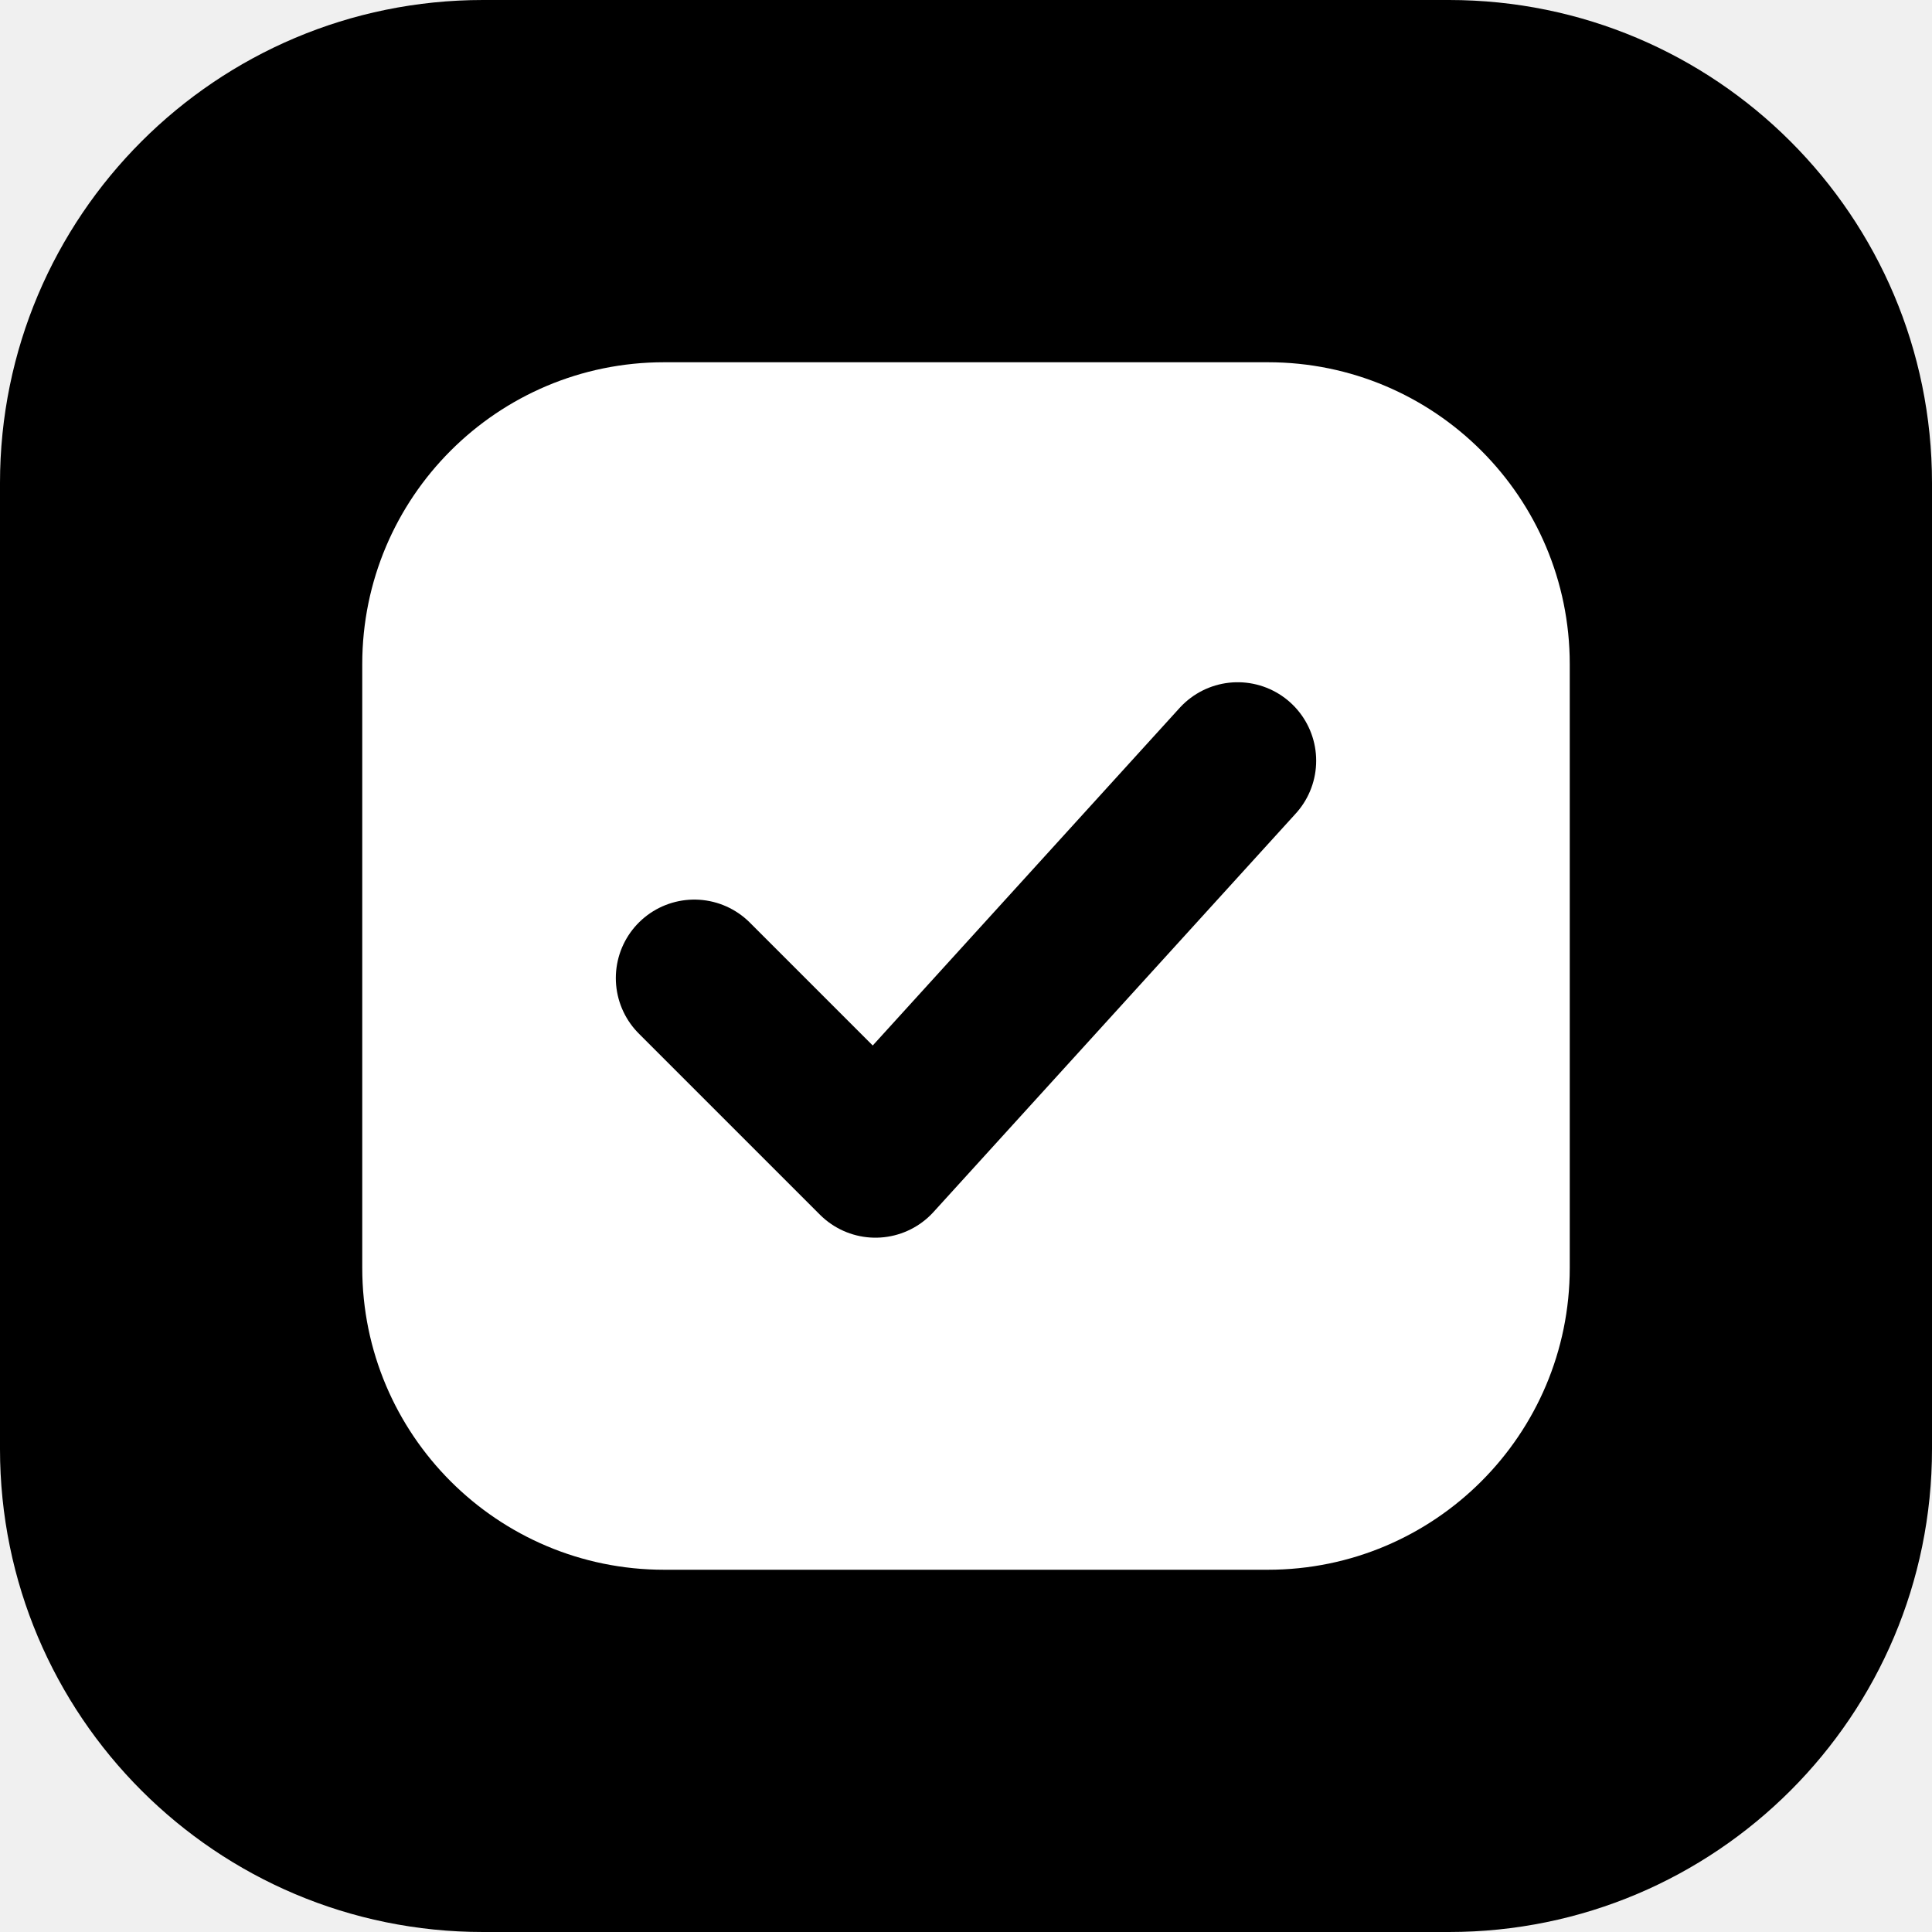
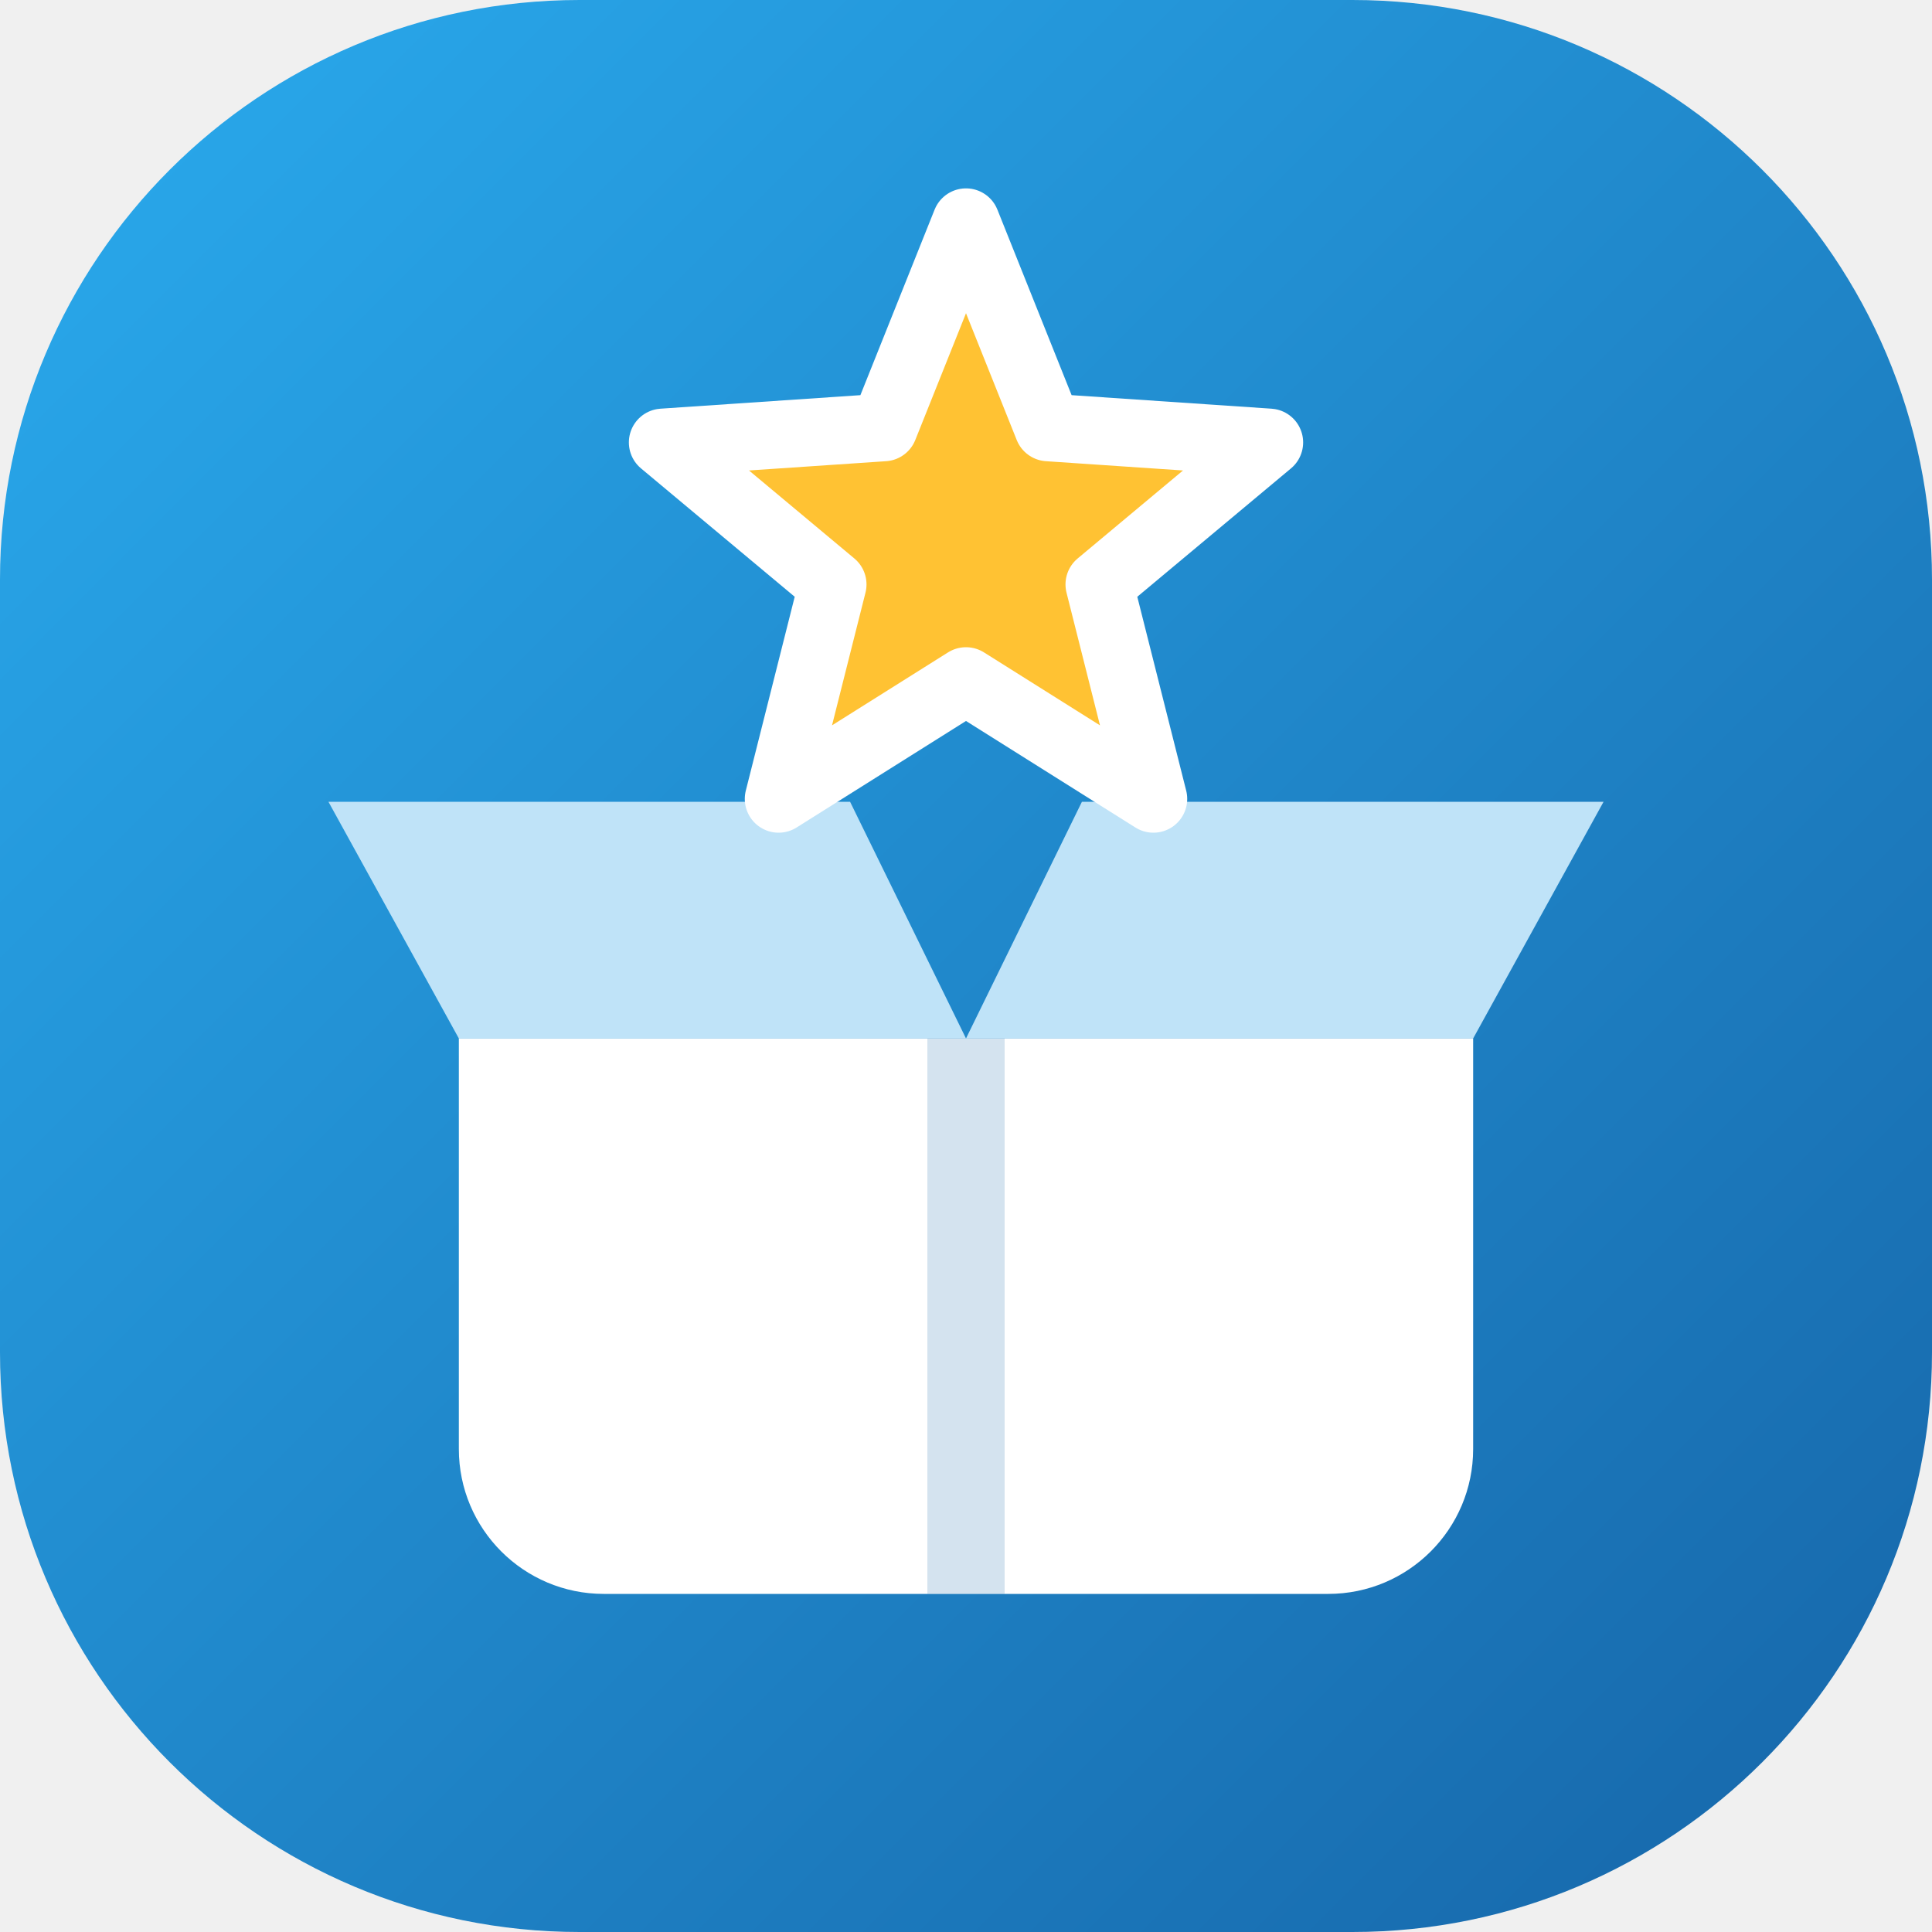
- <svg xmlns="http://www.w3.org/2000/svg" viewBox="0 0 32 32">
-   <rect width="32" height="32" rx="8" fill="#000" />
-   <rect x="6" y="6" width="20" height="20" rx="5" fill="#fff" />
-   <path d="M11.5 16.2l3 3 6-6.6" fill="none" stroke="#000" stroke-width="2.6" stroke-linecap="round" stroke-linejoin="round" />
+ <svg xmlns="http://www.w3.org/2000/svg" viewBox="0 0 40 40">
+   <defs>
+     <linearGradient id="g" x1="0" y1="0" x2="1" y2="1">
+       <stop offset="0" stop-color="#2AABEE" />
+       <stop offset="1" stop-color="#1665A8" />
+     </linearGradient>
+   </defs>
+   <rect width="40" height="40" rx="12" fill="url(#g)" />
+   <path d="M9.5 21.5 L6.8 16.6 H17.6 L20 21.5 Z" fill="#BFE3F8" />
+   <path d="M30.5 21.5 L33.2 16.6 H22.4 L20 21.5 Z" fill="#BFE3F8" />
+   <path d="M9.5 21.5 H30.5 V30 a3 3 0 0 1 -3 3 H12.5 a3 3 0 0 1 -3 -3 Z" fill="#fff" />
+   <path d="M20 21.5 V33" stroke="#1665A8" stroke-opacity=".18" stroke-width="1.6" />
+   <polygon points="20.00,4.60 21.70,8.85 26.28,9.16 22.76,12.10 23.88,16.54 20.00,14.10 16.12,16.54 17.24,12.10 13.72,9.16 18.30,8.85" fill="#FFC233" stroke="#fff" stroke-width="1.4" stroke-linejoin="round" />
</svg>
